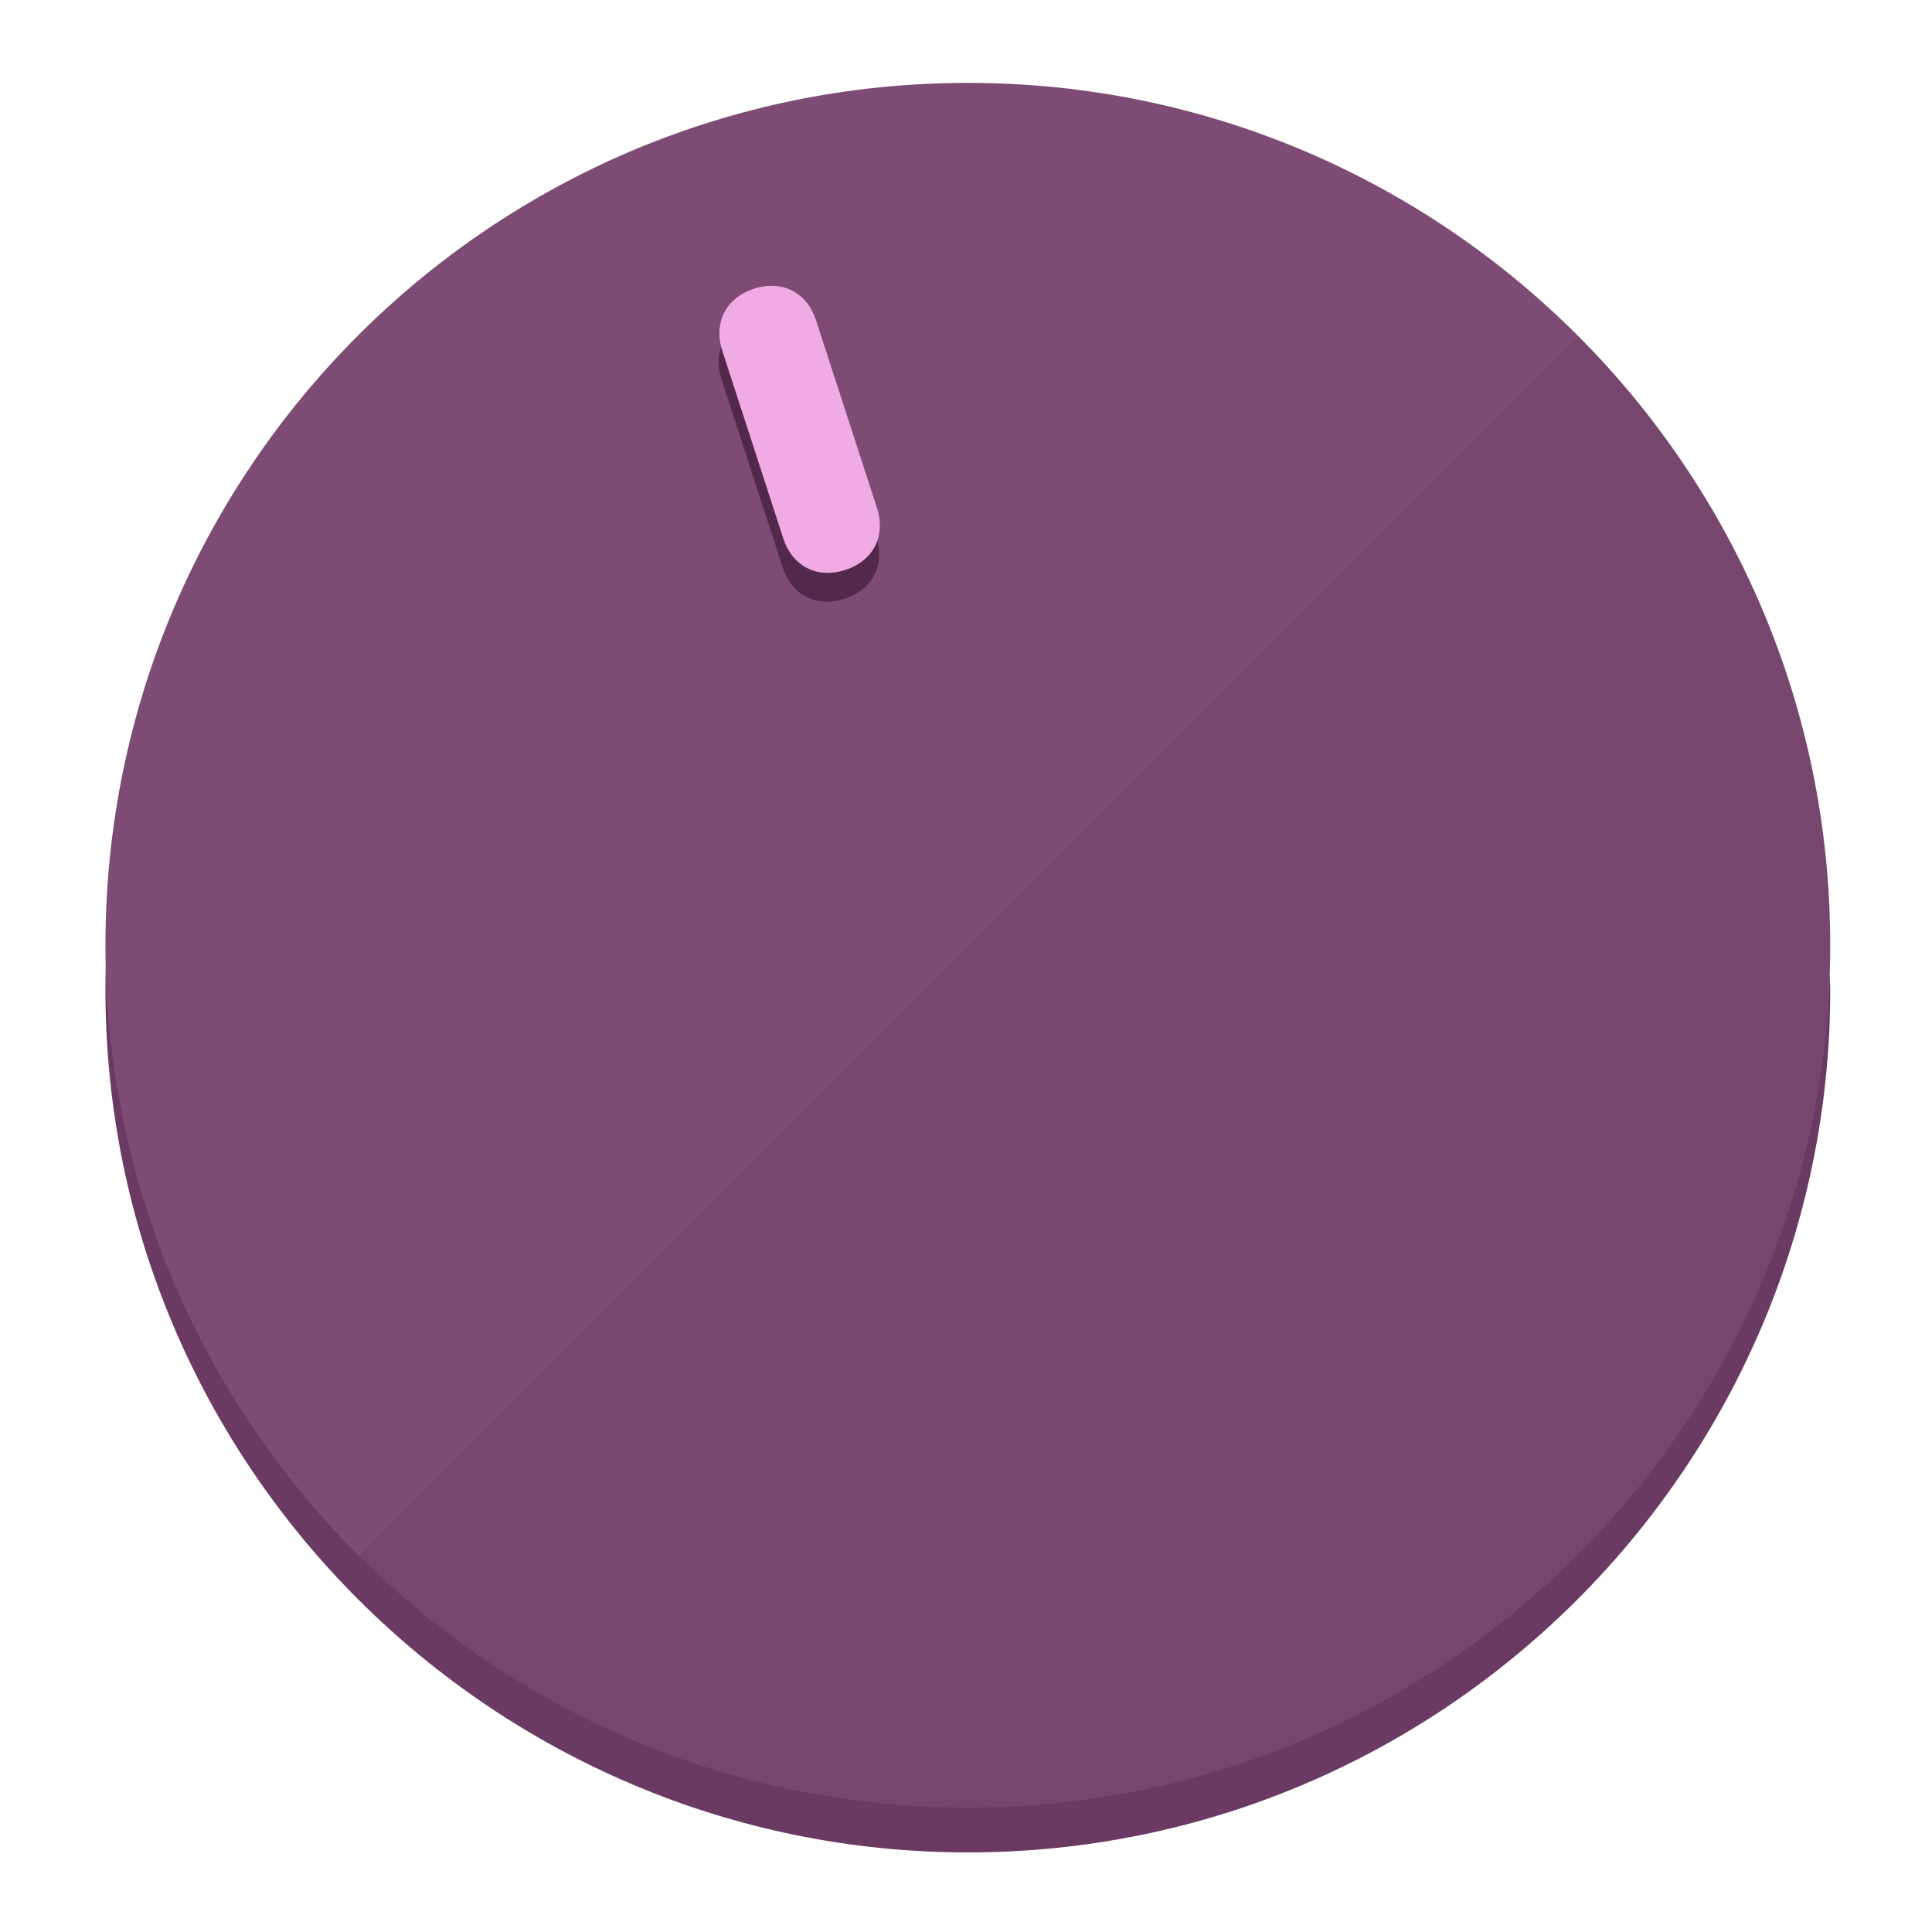
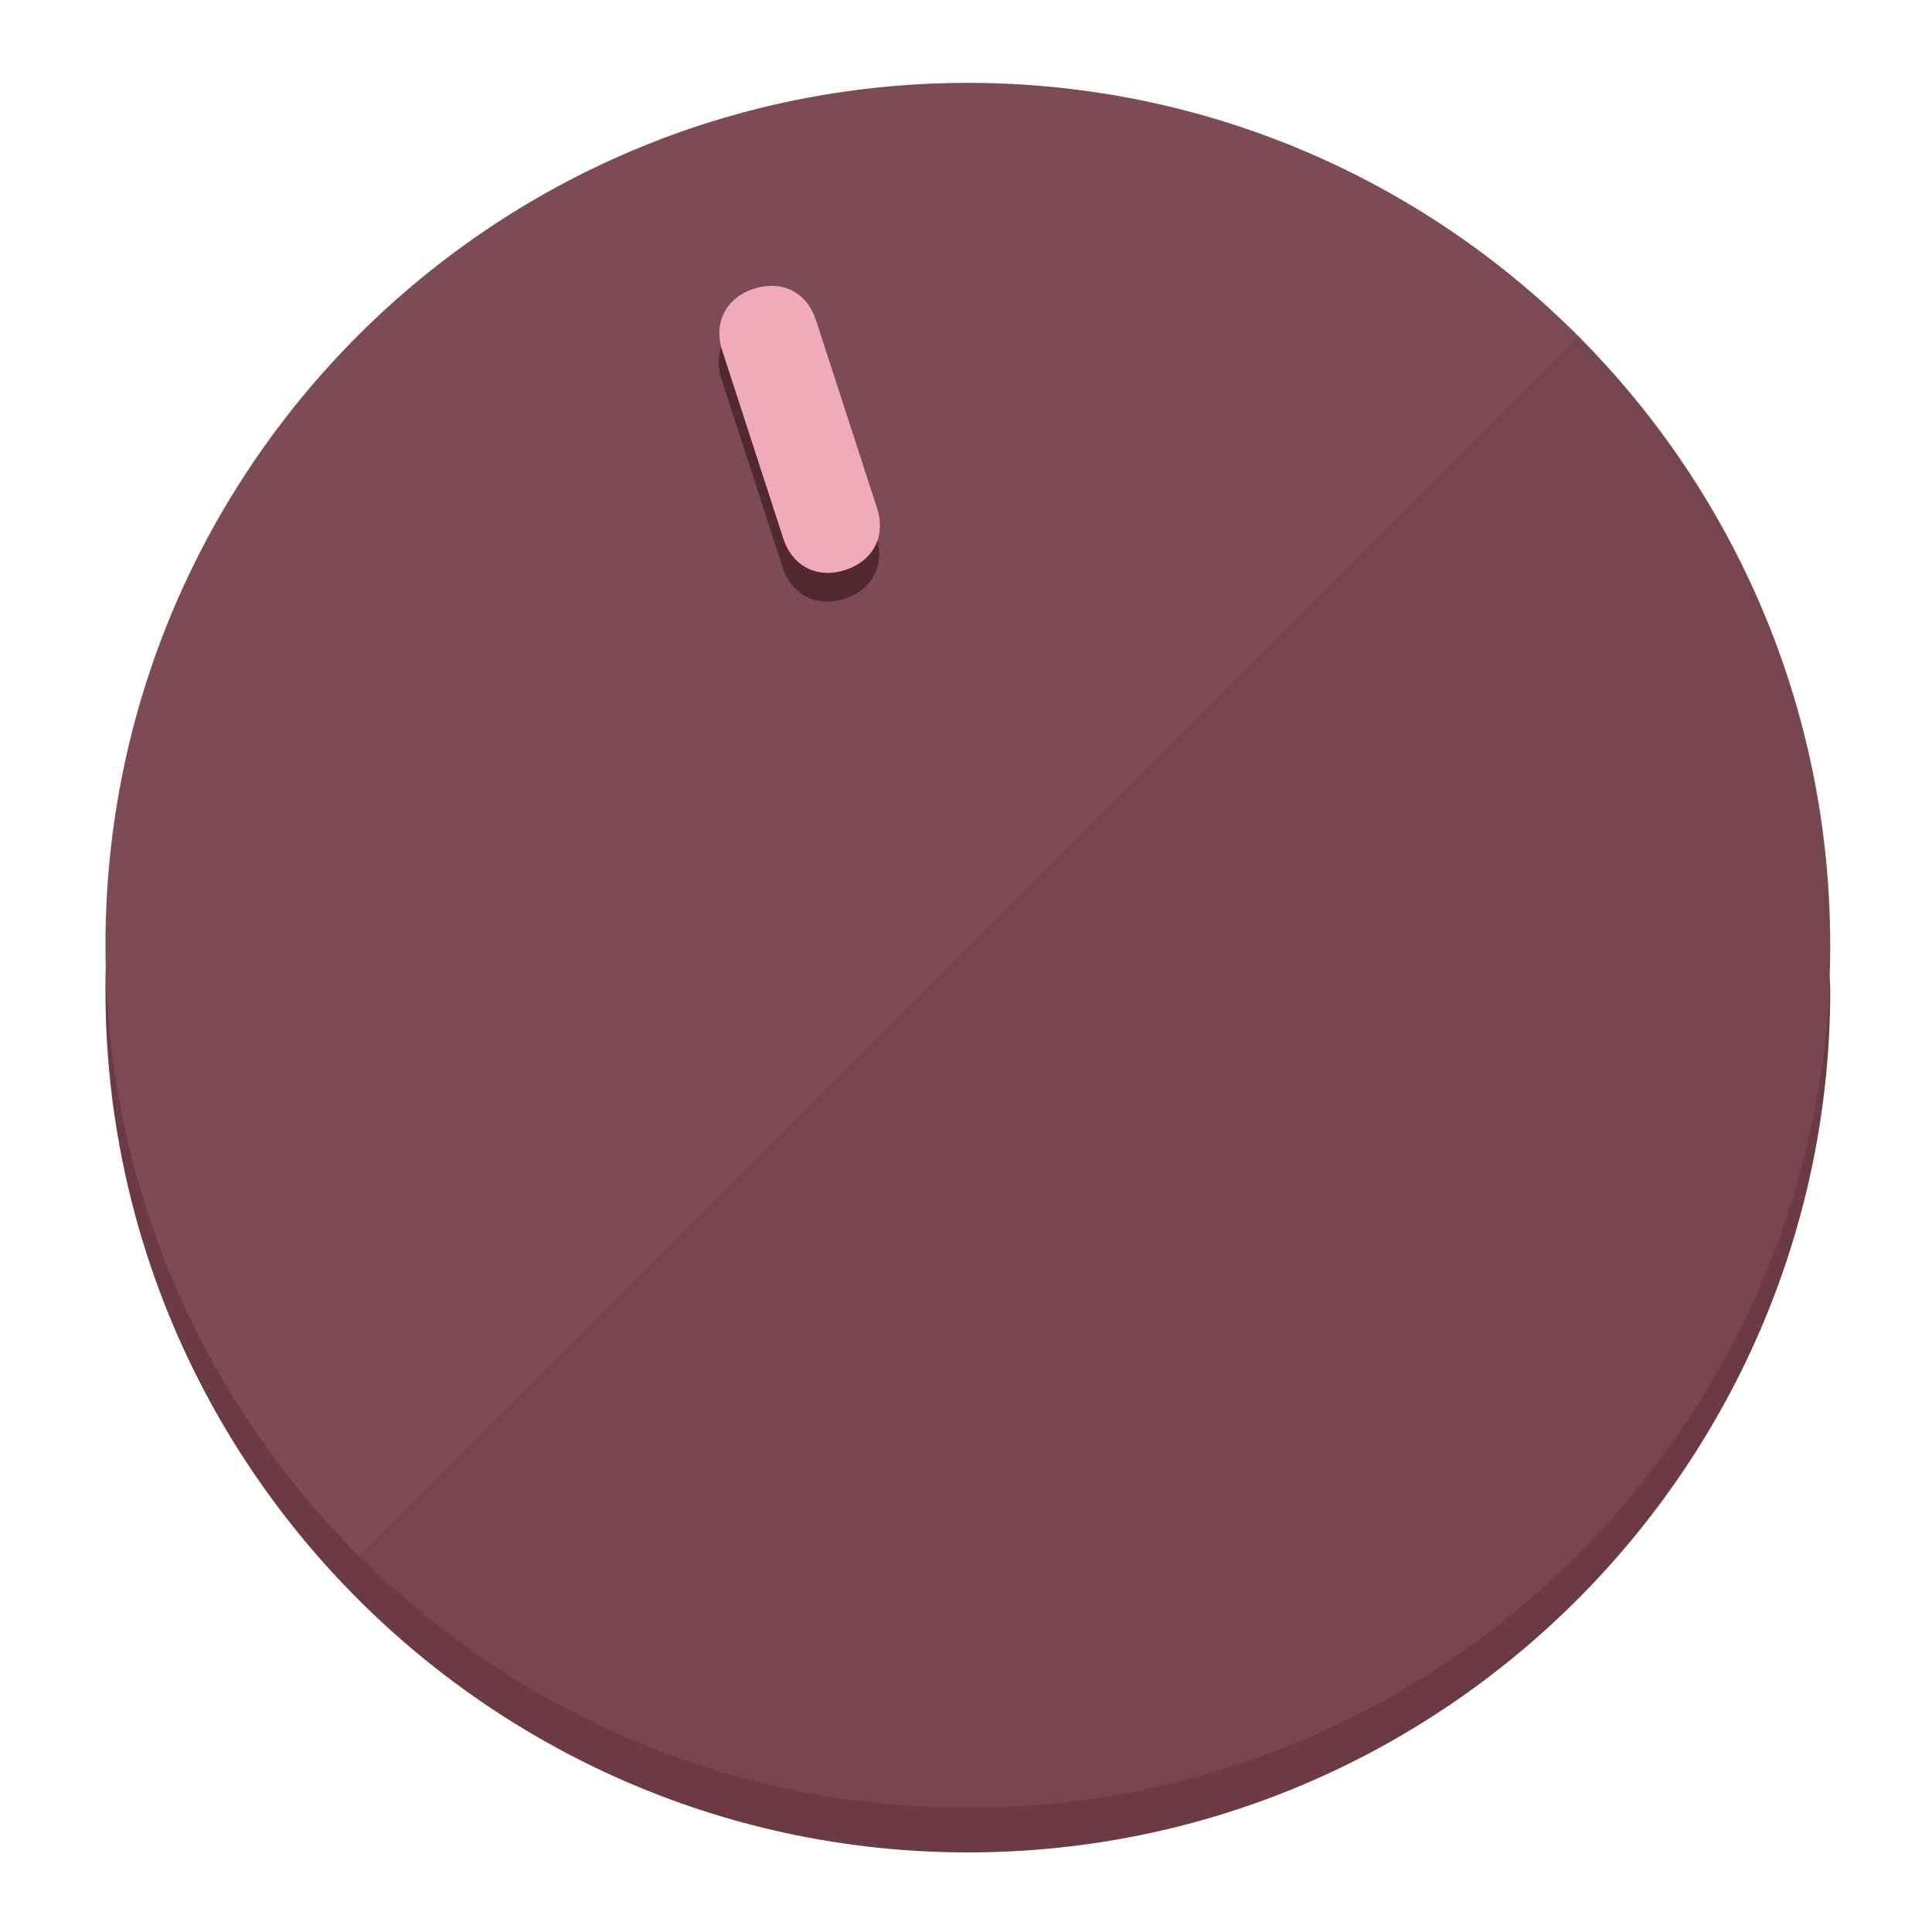
<svg xmlns="http://www.w3.org/2000/svg" height="120px" width="120px" version="1.1" id="Layer_1" viewBox="0 0 496.8 496.8" xml:space="preserve">
  <defs id="defs23" />
  <g id="g3158">
-     <path style="display:inline;fill:#6B3A63;fill-opacity:1;stroke-width:1.584" d="m 248.875,445.92 c 116.582,0 212.89,-91.238 220.493,-205.286 0,5.069 1.267,8.87 1.267,13.939 0,121.651 -98.842,221.76 -221.76,221.76 -121.651,0 -221.76,-98.842 -221.76,-221.76 0,-5.069 0,-8.87 1.267,-13.939 7.603,114.048 103.91,205.286 220.493,205.286 z" id="path8" />
-     <circle style="display:inline;fill:#7D4B74;fill-opacity:1;stroke-width:1.584" cx="248.875" cy="243.071" r="221.76" id="circle12" />
-     <path style="display:inline;fill:#52294B;fill-opacity:0.154;stroke-width:1.587" d="m 405.744,86.606 c 86.308,86.308 86.308,227.193 0,313.5 -86.308,86.308 -227.193,86.308 -313.5,0" id="path14" />
+     <path style="display:inline;fill:#6B3A45;fill-opacity:1;stroke-width:1.584" d="m 248.875,445.92 c 116.582,0 212.89,-91.238 220.493,-205.286 0,5.069 1.267,8.87 1.267,13.939 0,121.651 -98.842,221.76 -221.76,221.76 -121.651,0 -221.76,-98.842 -221.76,-221.76 0,-5.069 0,-8.87 1.267,-13.939 7.603,114.048 103.91,205.286 220.493,205.286 z" id="path8" />
+     <circle style="display:inline;fill:#7D4B56;fill-opacity:1;stroke-width:1.584" cx="248.875" cy="243.071" r="221.76" id="circle12" />
+     <path style="display:inline;fill:#522932;fill-opacity:0.154;stroke-width:1.587" d="m 405.744,86.606 c 86.308,86.308 86.308,227.193 0,313.5 -86.308,86.308 -227.193,86.308 -313.5,0" id="path14" />
  </g>
  <g id="g3198">
    <circle style="display:none;fill:#000000;fill-opacity:0;stroke-width:1.584" cx="161.035" cy="308.441" r="221.76" id="circle12-3" transform="rotate(-18)" />
-     <path style="display:inline;fill:#52294B;fill-opacity:1;stroke-width:1.584" d="m 225.329,137.988 c 2.35,7.231 -0.905,13.618 -8.136,15.968 v 0 c -7.231,2.35 -13.618,-0.905 -15.968,-8.136 L 185.562,97.613 c -2.349,-7.231 0.905,-13.618 8.136,-15.968 v 0 c 7.231,-2.35 13.618,0.905 15.968,8.136 z" id="path3789" />
-     <path style="display:inline;fill:#F0AAE4;stroke-width:1.584" d="m 225.506,130.588 c 2.35,7.231 -0.905,13.618 -8.136,15.968 v 0 c -7.231,2.35 -13.618,-0.905 -15.968,-8.136 L 185.739,90.213 c -2.35,-7.231 0.905,-13.618 8.136,-15.968 v 0 c 7.231,-2.35 13.618,0.905 15.968,8.136 z" id="path915" />
+     <path style="display:inline;fill:#522932;fill-opacity:1;stroke-width:1.584" d="m 225.329,137.988 c 2.35,7.231 -0.905,13.618 -8.136,15.968 v 0 c -7.231,2.35 -13.618,-0.905 -15.968,-8.136 L 185.562,97.613 c -2.349,-7.231 0.905,-13.618 8.136,-15.968 v 0 c 7.231,-2.35 13.618,0.905 15.968,8.136 z" id="path3789" />
+     <path style="display:inline;fill:#F0AAB9;stroke-width:1.584" d="m 225.506,130.588 c 2.35,7.231 -0.905,13.618 -8.136,15.968 v 0 c -7.231,2.35 -13.618,-0.905 -15.968,-8.136 L 185.739,90.213 c -2.35,-7.231 0.905,-13.618 8.136,-15.968 v 0 c 7.231,-2.35 13.618,0.905 15.968,8.136 z" id="path915" />
  </g>
</svg>
